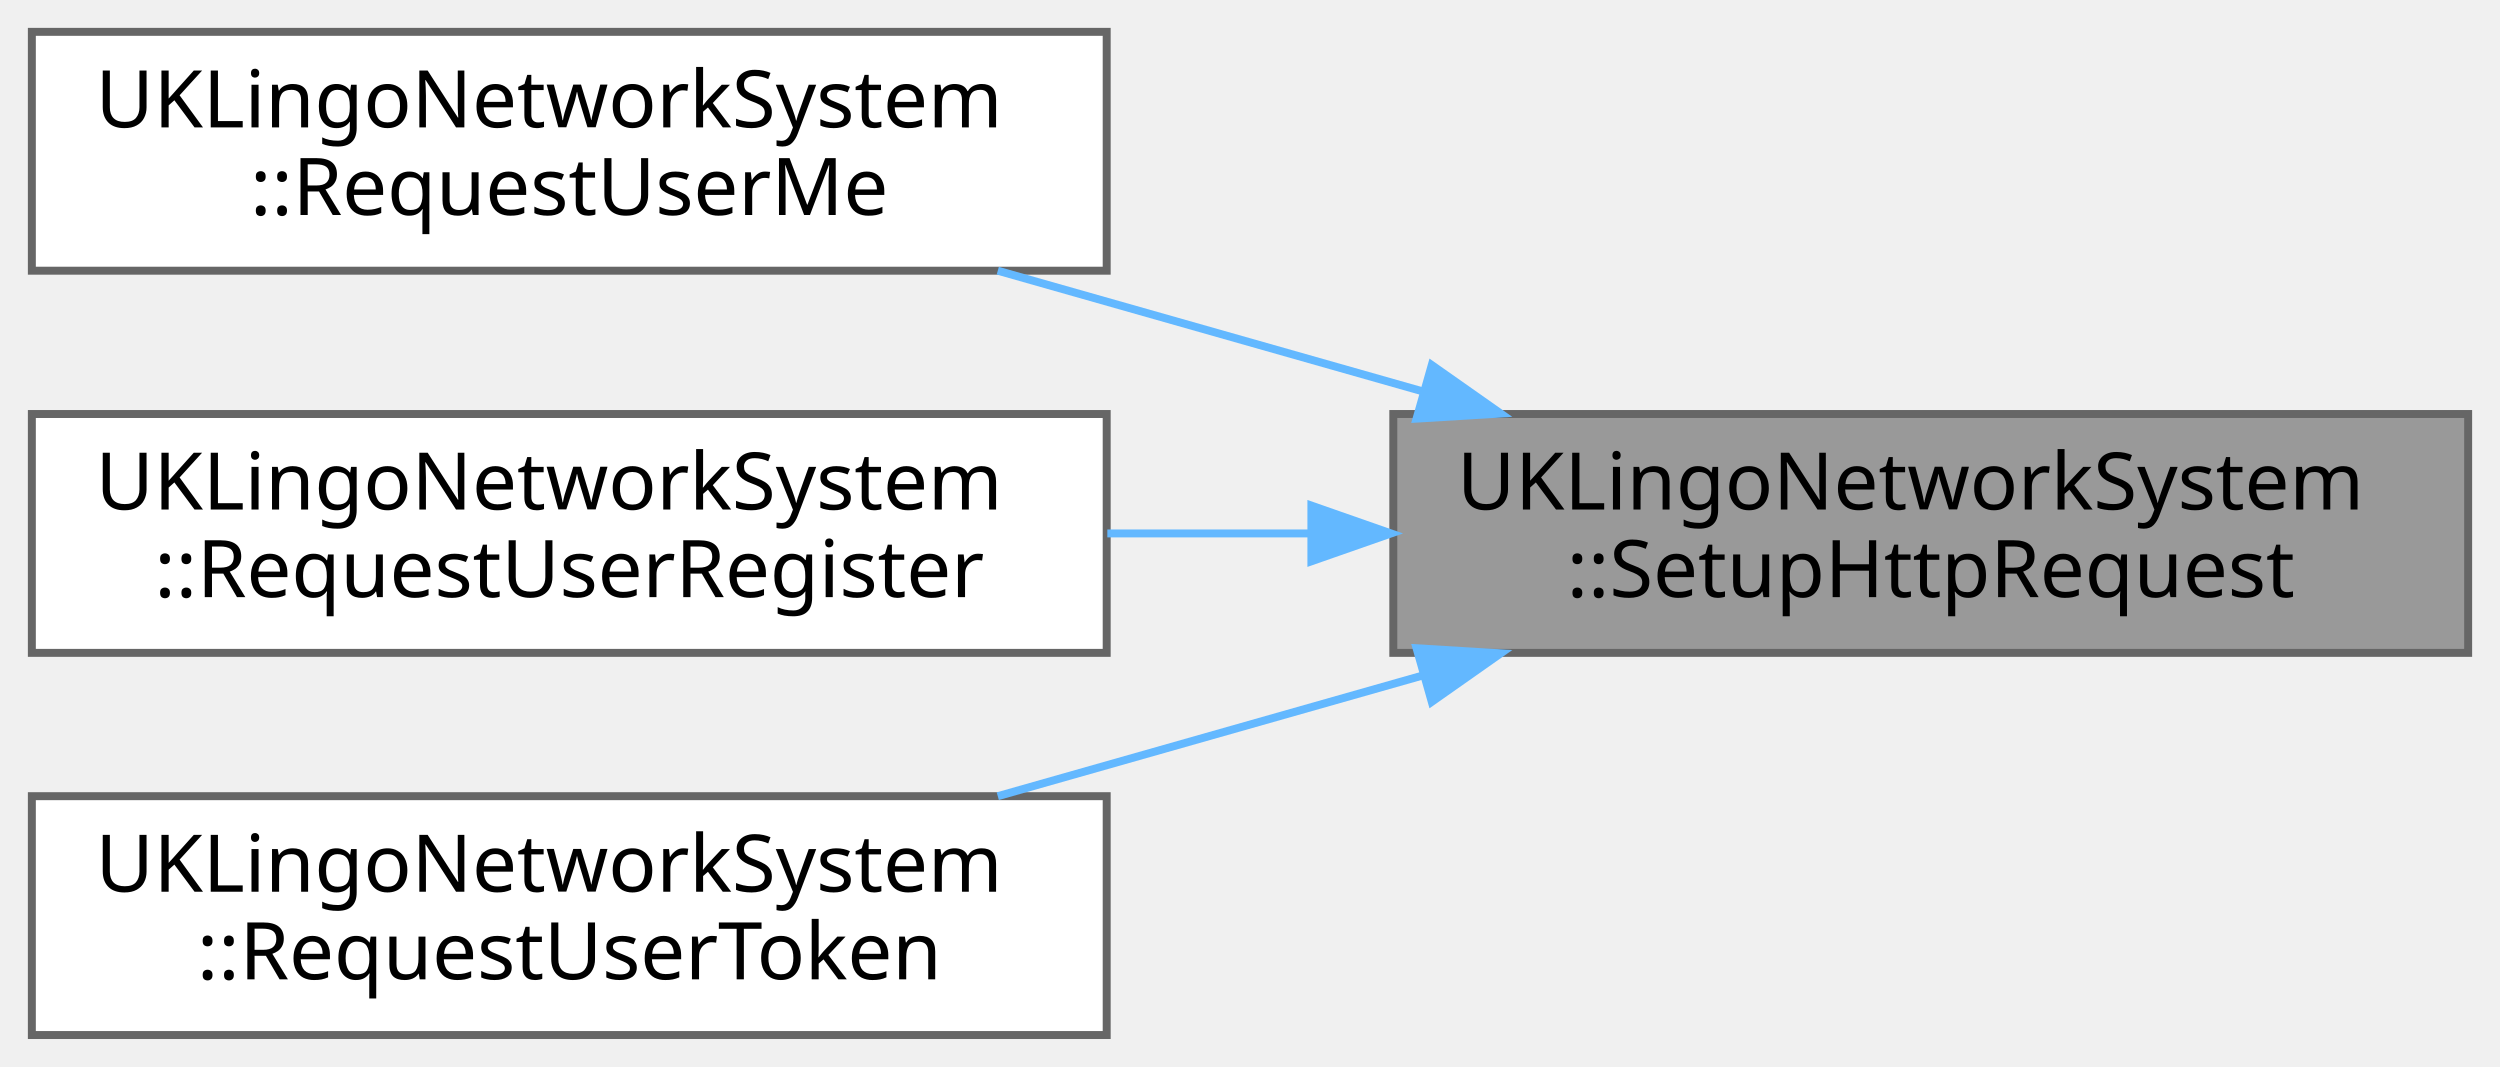
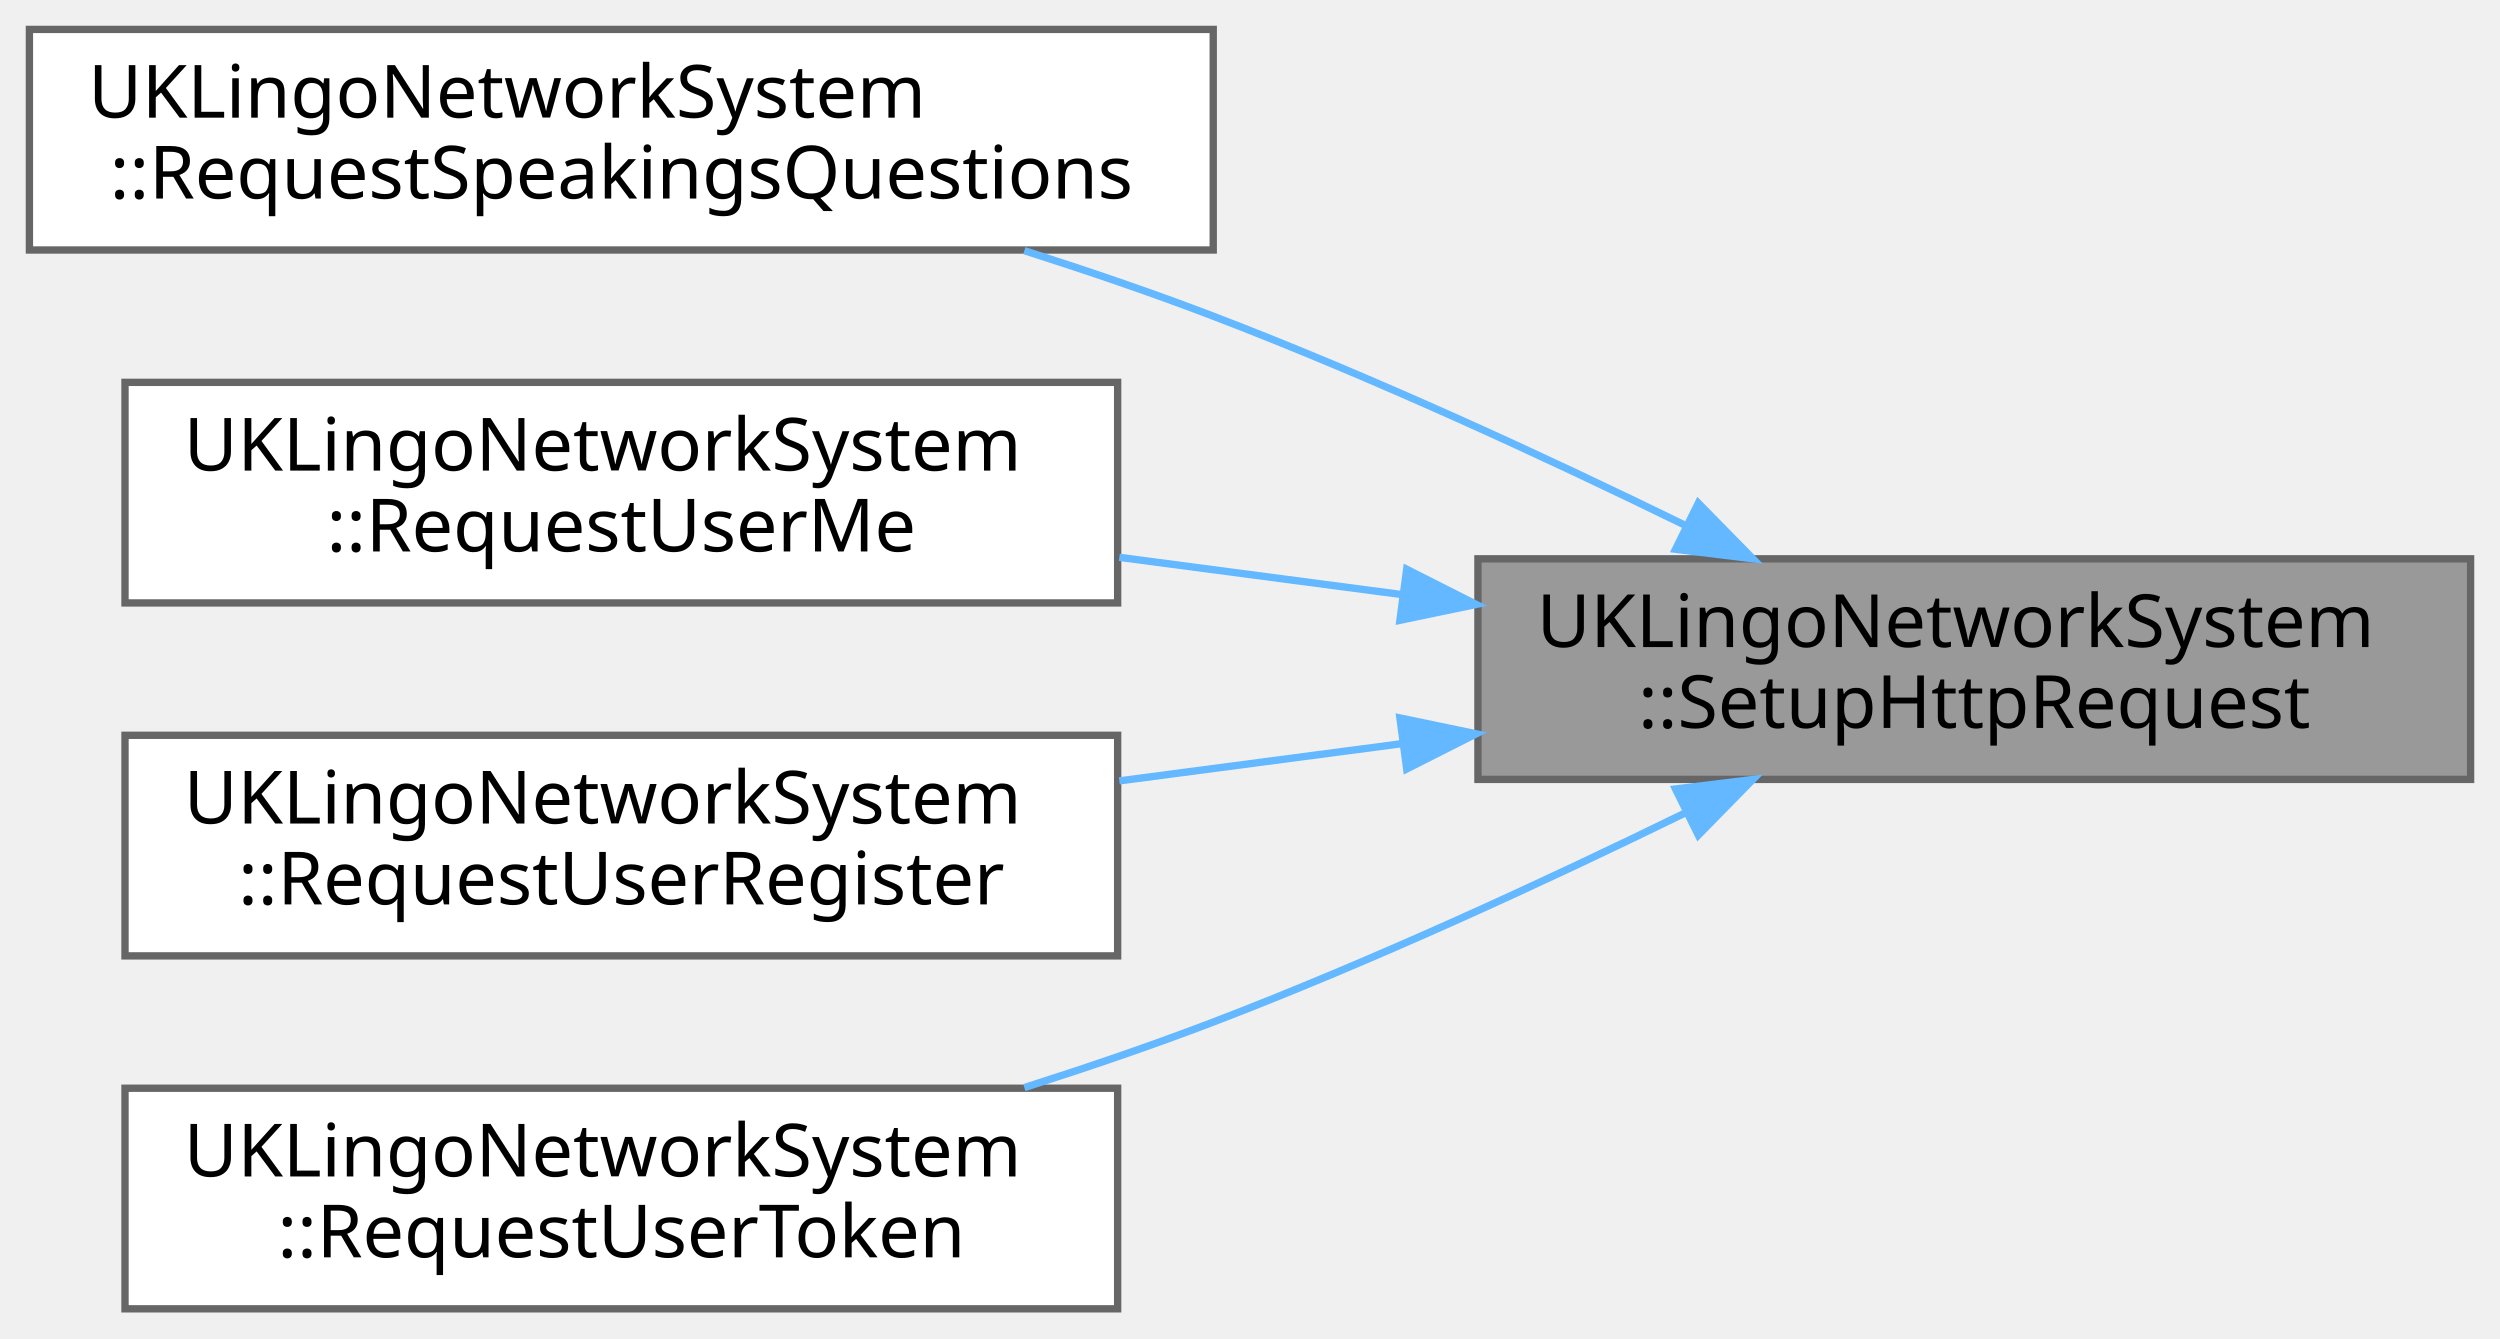
- <svg xmlns="http://www.w3.org/2000/svg" xmlns:xlink="http://www.w3.org/1999/xlink" width="314pt" height="134pt" viewBox="0.00 0.00 314.00 134.00">
-   <g id="graph0" class="graph" transform="scale(1 1) rotate(0) translate(4 130)">
+ <svg xmlns="http://www.w3.org/2000/svg" xmlns:xlink="http://www.w3.org/1999/xlink" width="340pt" height="182pt" viewBox="0.00 0.00 340.00 182.00">
+   <g id="graph0" class="graph" transform="scale(1 1) rotate(0) translate(4 178)">
    <g id="Node000001" class="node">
      <g id="a_Node000001">
        <a xlink:title=" ">
-           <polygon fill="#999999" stroke="#666666" points="306,-78 171,-78 171,-48 306,-48 306,-78" />
-           <text text-anchor="start" x="179" y="-66" font-family="Malgun Gothic" font-size="10.00">UKLingoNetworkSystem</text>
-           <text text-anchor="middle" x="238.5" y="-55" font-family="Malgun Gothic" font-size="10.00">::SetupHttpRequest</text>
+           <polygon fill="#999999" stroke="#666666" points="332,-102 197,-102 197,-72 332,-72 332,-102" />
+           <text text-anchor="start" x="205" y="-90" font-family="Malgun Gothic" font-size="10.00">UKLingoNetworkSystem</text>
+           <text text-anchor="middle" x="264.5" y="-79" font-family="Malgun Gothic" font-size="10.00">::SetupHttpRequest</text>
        </a>
      </g>
    </g>
    <g id="Node000002" class="node">
      <g id="a_Node000002">
-         <a xlink:href="classUKLingoNetworkSystem.html#a7bf03fe16be3fddf9a51350248bdf6b4" target="_top" xlink:title=" ">
-           <polygon fill="white" stroke="#666666" points="135,-126 0,-126 0,-96 135,-96 135,-126" />
-           <text text-anchor="start" x="8" y="-114" font-family="Malgun Gothic" font-size="10.00">UKLingoNetworkSystem</text>
-           <text text-anchor="middle" x="67.5" y="-103" font-family="Malgun Gothic" font-size="10.00">::RequestUserMe</text>
+         <a xlink:href="classUKLingoNetworkSystem.html#af66e00911bc2c147cfee525dce154647" target="_top" xlink:title=" ">
+           <polygon fill="white" stroke="#666666" points="161,-174 0,-174 0,-144 161,-144 161,-174" />
+           <text text-anchor="start" x="8" y="-162" font-family="Malgun Gothic" font-size="10.00">UKLingoNetworkSystem</text>
+           <text text-anchor="middle" x="80.5" y="-151" font-family="Malgun Gothic" font-size="10.00">::RequestSpeakingsQuestions</text>
        </a>
      </g>
    </g>
    <g id="edge1_Node000001_Node000002" class="edge">
      <g id="a_edge1_Node000001_Node000002">
        <a xlink:title=" ">
-           <path fill="none" stroke="#63b8ff" d="M174.87,-80.79C157.26,-85.79 138.29,-91.18 121.32,-96" />
-           <polygon fill="#63b8ff" stroke="#63b8ff" points="175.83,-84.15 184.49,-78.06 173.92,-77.42 175.83,-84.15" />
+           <path fill="none" stroke="#63b8ff" d="M225.16,-106.57C206.15,-115.86 182.66,-126.71 161,-135 152.79,-138.14 143.97,-141.15 135.31,-143.91" />
+           <polygon fill="#63b8ff" stroke="#63b8ff" points="226.97,-109.58 234.39,-102.01 223.87,-103.3 226.97,-109.58" />
        </a>
      </g>
    </g>
    <g id="Node000003" class="node">
      <g id="a_Node000003">
-         <a xlink:href="classUKLingoNetworkSystem.html#a4082666ed951516c06e8dcbfdb20c484" target="_top" xlink:title=" ">
-           <polygon fill="white" stroke="#666666" points="135,-78 0,-78 0,-48 135,-48 135,-78" />
-           <text text-anchor="start" x="8" y="-66" font-family="Malgun Gothic" font-size="10.00">UKLingoNetworkSystem</text>
-           <text text-anchor="middle" x="67.5" y="-55" font-family="Malgun Gothic" font-size="10.00">::RequestUserRegister</text>
+         <a xlink:href="classUKLingoNetworkSystem.html#a7bf03fe16be3fddf9a51350248bdf6b4" target="_top" xlink:title=" ">
+           <polygon fill="white" stroke="#666666" points="148,-126 13,-126 13,-96 148,-96 148,-126" />
+           <text text-anchor="start" x="21" y="-114" font-family="Malgun Gothic" font-size="10.00">UKLingoNetworkSystem</text>
+           <text text-anchor="middle" x="80.5" y="-103" font-family="Malgun Gothic" font-size="10.00">::RequestUserMe</text>
        </a>
      </g>
    </g>
    <g id="edge2_Node000001_Node000003" class="edge">
      <g id="a_edge2_Node000001_Node000003">
        <a xlink:title=" ">
-           <path fill="none" stroke="#63b8ff" d="M160.45,-63C151.98,-63 143.41,-63 135.08,-63" />
-           <polygon fill="#63b8ff" stroke="#63b8ff" points="160.71,-66.5 170.71,-63 160.71,-59.5 160.71,-66.5" />
+           <path fill="none" stroke="#63b8ff" d="M186.63,-97.14C173.86,-98.82 160.72,-100.55 148.23,-102.2" />
+           <polygon fill="#63b8ff" stroke="#63b8ff" points="187.31,-100.58 196.76,-95.8 186.39,-93.64 187.31,-100.58" />
        </a>
      </g>
    </g>
    <g id="Node000004" class="node">
      <g id="a_Node000004">
-         <a xlink:href="classUKLingoNetworkSystem.html#a2f97be279ddf5bd2878f67a55d9b8149" target="_top" xlink:title=" ">
-           <polygon fill="white" stroke="#666666" points="135,-30 0,-30 0,0 135,0 135,-30" />
-           <text text-anchor="start" x="8" y="-18" font-family="Malgun Gothic" font-size="10.00">UKLingoNetworkSystem</text>
-           <text text-anchor="middle" x="67.5" y="-7" font-family="Malgun Gothic" font-size="10.00">::RequestUserToken</text>
+         <a xlink:href="classUKLingoNetworkSystem.html#a4082666ed951516c06e8dcbfdb20c484" target="_top" xlink:title=" ">
+           <polygon fill="white" stroke="#666666" points="148,-78 13,-78 13,-48 148,-48 148,-78" />
+           <text text-anchor="start" x="21" y="-66" font-family="Malgun Gothic" font-size="10.00">UKLingoNetworkSystem</text>
+           <text text-anchor="middle" x="80.5" y="-55" font-family="Malgun Gothic" font-size="10.00">::RequestUserRegister</text>
        </a>
      </g>
    </g>
    <g id="edge3_Node000001_Node000004" class="edge">
      <g id="a_edge3_Node000001_Node000004">
        <a xlink:title=" ">
-           <path fill="none" stroke="#63b8ff" d="M174.87,-45.21C157.26,-40.21 138.29,-34.82 121.32,-30" />
-           <polygon fill="#63b8ff" stroke="#63b8ff" points="173.92,-48.58 184.49,-47.94 175.83,-41.85 173.92,-48.58" />
+           <path fill="none" stroke="#63b8ff" d="M186.63,-76.86C173.86,-75.18 160.72,-73.45 148.23,-71.8" />
+           <polygon fill="#63b8ff" stroke="#63b8ff" points="186.39,-80.36 196.76,-78.2 187.31,-73.42 186.39,-80.36" />
+         </a>
+       </g>
+     </g>
+     <g id="Node000005" class="node">
+       <g id="a_Node000005">
+         <a xlink:href="classUKLingoNetworkSystem.html#a2f97be279ddf5bd2878f67a55d9b8149" target="_top" xlink:title=" ">
+           <polygon fill="white" stroke="#666666" points="148,-30 13,-30 13,0 148,0 148,-30" />
+           <text text-anchor="start" x="21" y="-18" font-family="Malgun Gothic" font-size="10.00">UKLingoNetworkSystem</text>
+           <text text-anchor="middle" x="80.5" y="-7" font-family="Malgun Gothic" font-size="10.00">::RequestUserToken</text>
+         </a>
+       </g>
+     </g>
+     <g id="edge4_Node000001_Node000005" class="edge">
+       <g id="a_edge4_Node000001_Node000005">
+         <a xlink:title=" ">
+           <path fill="none" stroke="#63b8ff" d="M225.16,-67.43C206.15,-58.14 182.66,-47.29 161,-39 152.79,-35.86 143.97,-32.85 135.31,-30.09" />
+           <polygon fill="#63b8ff" stroke="#63b8ff" points="223.87,-70.7 234.39,-71.99 226.97,-64.42 223.87,-70.7" />
        </a>
      </g>
    </g>
  </g>
</svg>
